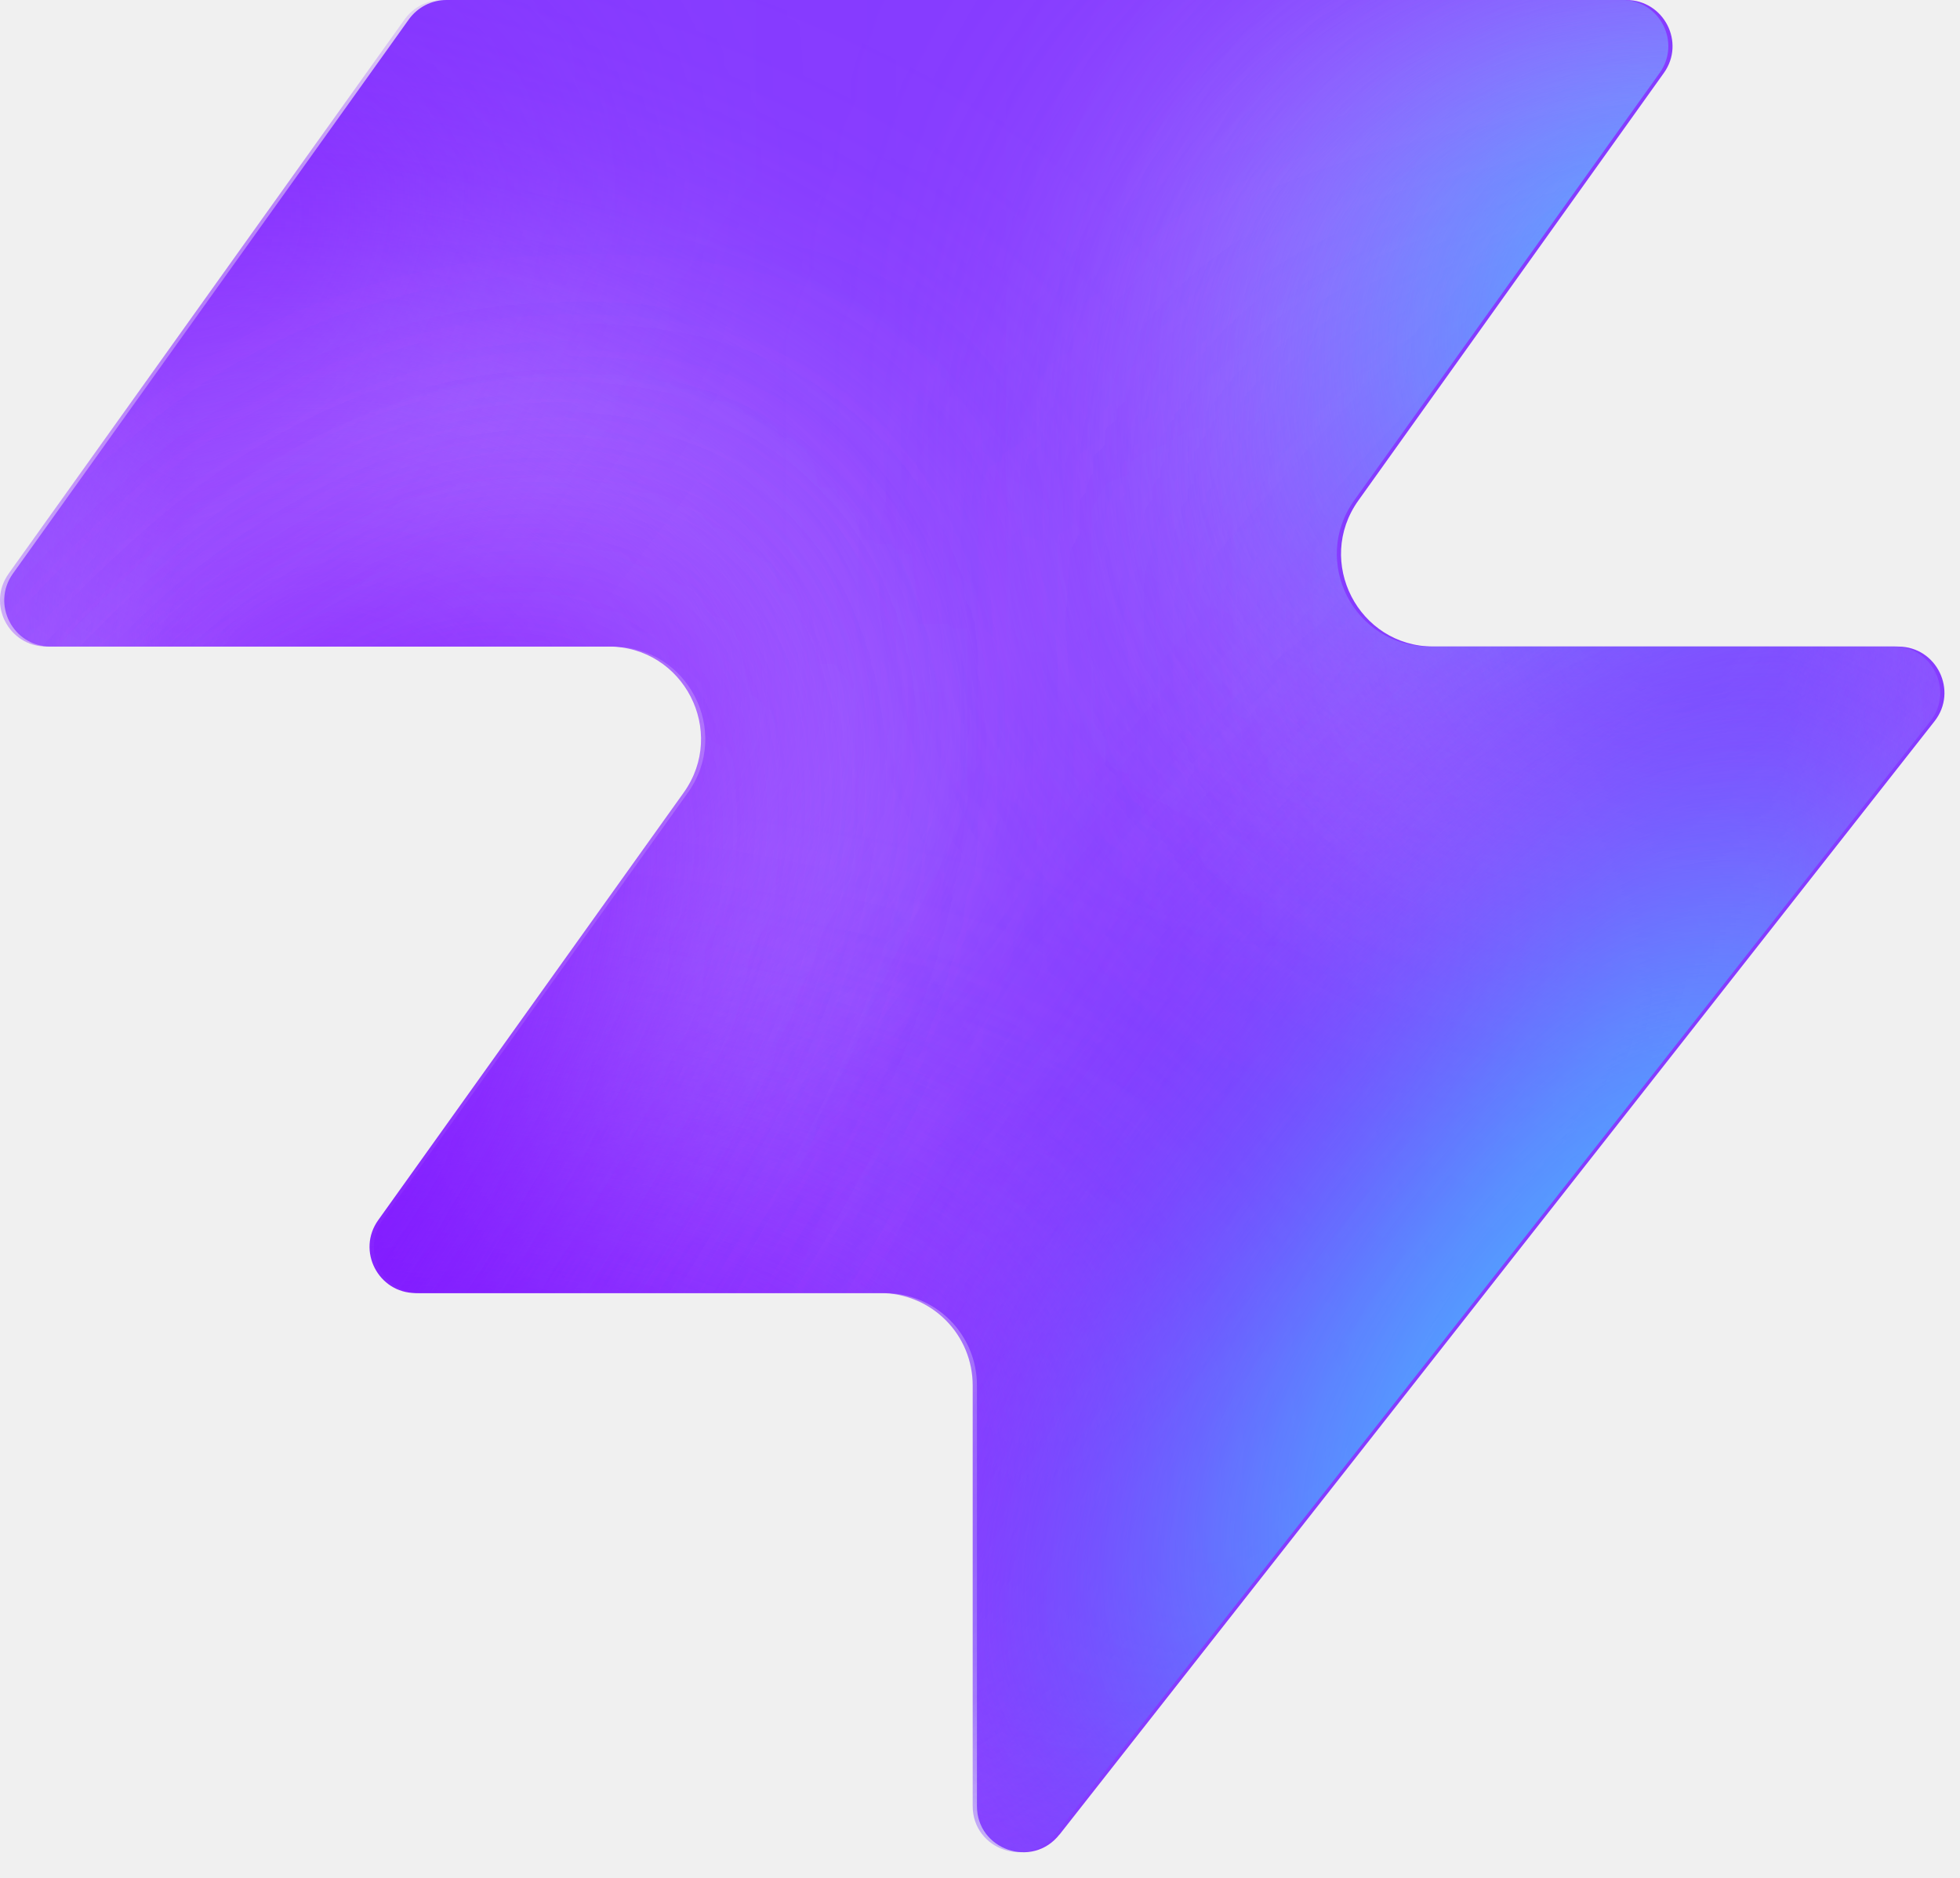
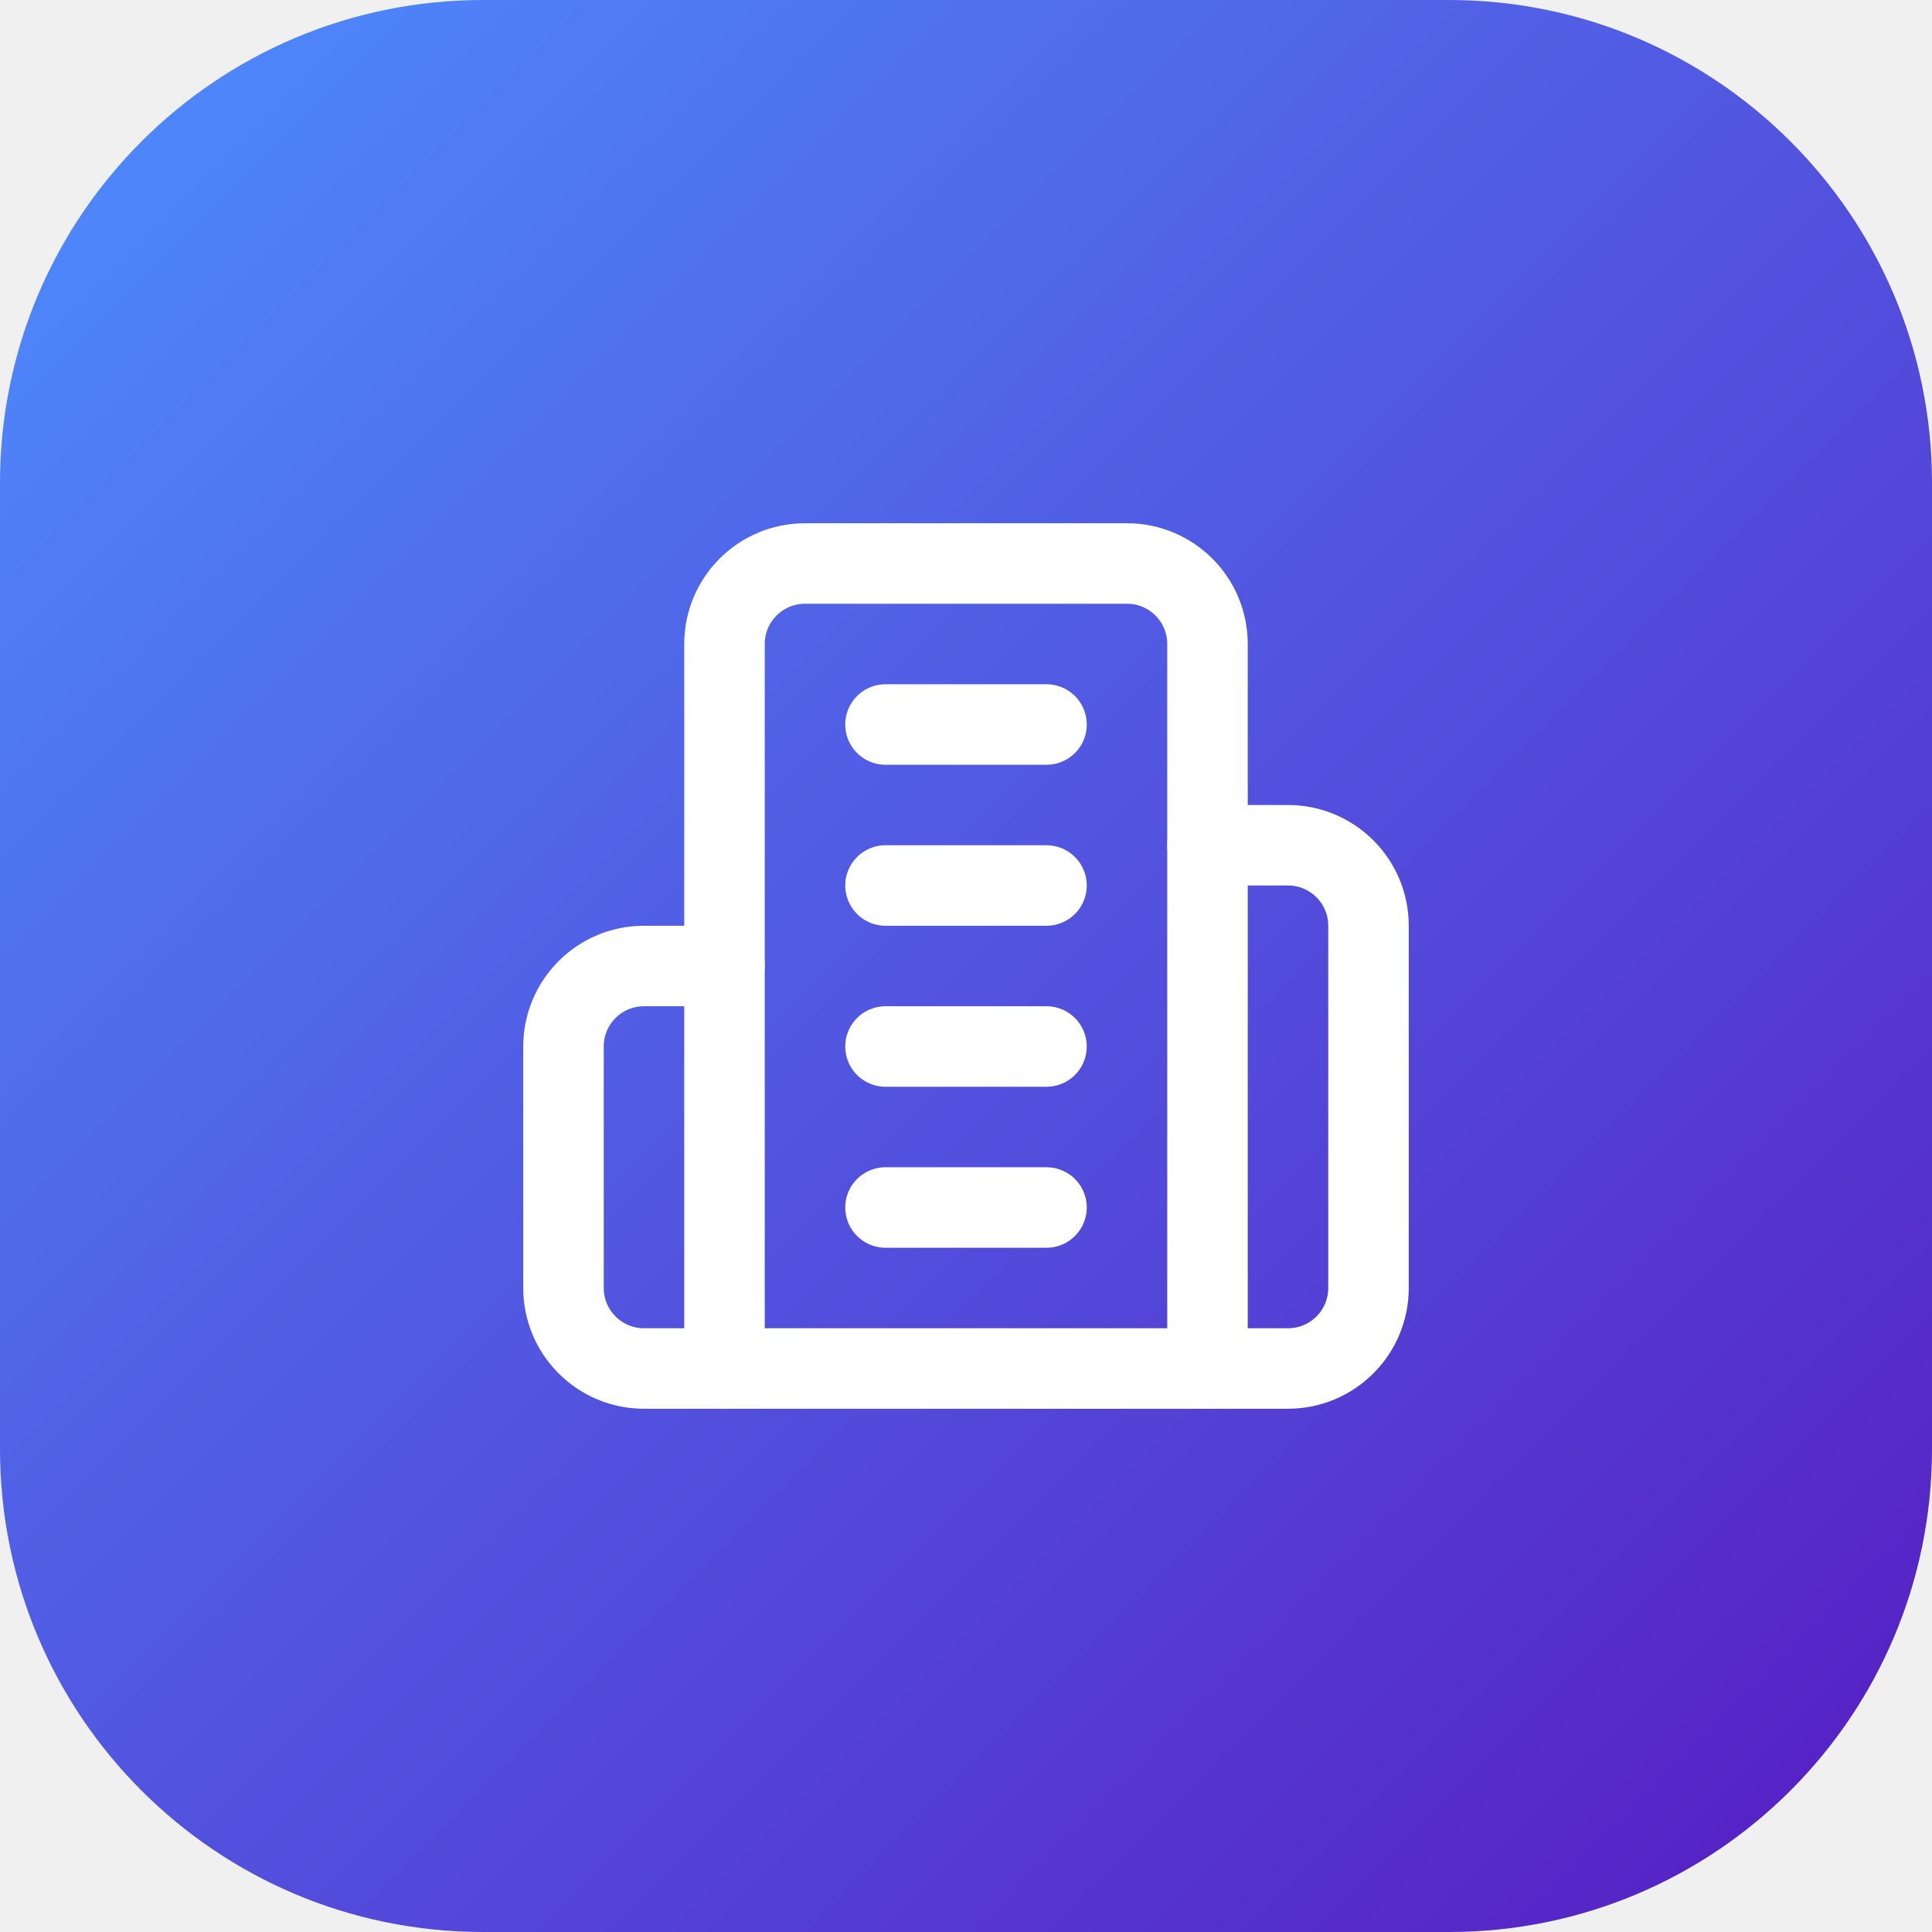
- <svg xmlns="http://www.w3.org/2000/svg" width="48" height="46" fill="none" viewBox="0 0 48 46">
-   <path fill="#863bff" d="M25.946 44.938c-.664.845-2.021.375-2.021-.698V33.937a2.26 2.26 0 0 0-2.262-2.262H10.287c-.92 0-1.456-1.04-.92-1.788l7.48-10.471c1.07-1.497 0-3.578-1.842-3.578H1.237c-.92 0-1.456-1.04-.92-1.788L10.013.474c.214-.297.556-.474.92-.474h28.894c.92 0 1.456 1.04.92 1.788l-7.48 10.471c-1.07 1.498 0 3.579 1.842 3.579h11.377c.943 0 1.473 1.088.89 1.83L25.947 44.94z" style="fill:#863bff;fill:color(display-p3 .525 .23 1);fill-opacity:1" />
-   <mask id="a" width="48" height="46" x="0" y="0" maskUnits="userSpaceOnUse" style="mask-type:alpha">
-     <path fill="#000" d="M25.842 44.938c-.664.844-2.021.375-2.021-.698V33.937a2.26 2.26 0 0 0-2.262-2.262H10.183c-.92 0-1.456-1.04-.92-1.788l7.48-10.471c1.07-1.498 0-3.579-1.842-3.579H1.133c-.92 0-1.456-1.04-.92-1.787L9.91.473c.214-.297.556-.474.92-.474h28.894c.92 0 1.456 1.04.92 1.788l-7.48 10.471c-1.07 1.498 0 3.578 1.842 3.578h11.377c.943 0 1.473 1.088.89 1.832L25.843 44.94z" style="fill:#000;fill-opacity:1" />
-   </mask>
-   <g mask="url(#a)">
-     <g filter="url(#b)">
-       <ellipse cx="5.508" cy="14.704" fill="#ede6ff" rx="5.508" ry="14.704" style="fill:#ede6ff;fill:color(display-p3 .927 .903 1);fill-opacity:1" transform="matrix(.00324 1 1 -.00324 -4.47 31.516)" />
-     </g>
-     <g filter="url(#c)">
-       <ellipse cx="10.399" cy="29.851" fill="#ede6ff" rx="10.399" ry="29.851" style="fill:#ede6ff;fill:color(display-p3 .927 .903 1);fill-opacity:1" transform="matrix(.00324 1 1 -.00324 -39.328 7.883)" />
-     </g>
-     <g filter="url(#d)">
-       <ellipse cx="5.508" cy="30.487" fill="#7e14ff" rx="5.508" ry="30.487" style="fill:#7e14ff;fill:color(display-p3 .492 .077 1);fill-opacity:1" transform="rotate(89.814 -25.913 -14.639)scale(1 -1)" />
-     </g>
-     <g filter="url(#e)">
-       <ellipse cx="5.508" cy="30.599" fill="#7e14ff" rx="5.508" ry="30.599" style="fill:#7e14ff;fill:color(display-p3 .492 .077 1);fill-opacity:1" transform="rotate(89.814 -32.644 -3.334)scale(1 -1)" />
-     </g>
-     <g filter="url(#f)">
-       <ellipse cx="5.508" cy="30.599" fill="#7e14ff" rx="5.508" ry="30.599" style="fill:#7e14ff;fill:color(display-p3 .492 .077 1);fill-opacity:1" transform="matrix(.00324 1 1 -.00324 -34.34 30.47)" />
-     </g>
-     <g filter="url(#g)">
-       <ellipse cx="14.072" cy="22.078" fill="#ede6ff" rx="14.072" ry="22.078" style="fill:#ede6ff;fill:color(display-p3 .927 .903 1);fill-opacity:1" transform="rotate(93.35 24.506 48.493)scale(-1 1)" />
-     </g>
-     <g filter="url(#h)">
-       <ellipse cx="3.47" cy="21.501" fill="#7e14ff" rx="3.47" ry="21.501" style="fill:#7e14ff;fill:color(display-p3 .492 .077 1);fill-opacity:1" transform="rotate(89.009 28.708 47.59)scale(-1 1)" />
-     </g>
-     <g filter="url(#i)">
-       <ellipse cx="3.47" cy="21.501" fill="#7e14ff" rx="3.47" ry="21.501" style="fill:#7e14ff;fill:color(display-p3 .492 .077 1);fill-opacity:1" transform="rotate(89.009 28.708 47.59)scale(-1 1)" />
-     </g>
-     <g filter="url(#j)">
-       <ellipse cx=".387" cy="8.972" fill="#7e14ff" rx="4.407" ry="29.108" style="fill:#7e14ff;fill:color(display-p3 .492 .077 1);fill-opacity:1" transform="rotate(39.51 .387 8.972)" />
-     </g>
-     <g filter="url(#k)">
-       <ellipse cx="47.523" cy="-6.092" fill="#7e14ff" rx="4.407" ry="29.108" style="fill:#7e14ff;fill:color(display-p3 .492 .077 1);fill-opacity:1" transform="rotate(37.892 47.523 -6.092)" />
-     </g>
-     <g filter="url(#l)">
-       <ellipse cx="41.412" cy="6.333" fill="#47bfff" rx="5.971" ry="9.665" style="fill:#47bfff;fill:color(display-p3 .28 .748 1);fill-opacity:1" transform="rotate(37.892 41.412 6.333)" />
-     </g>
-     <g filter="url(#m)">
-       <ellipse cx="-1.879" cy="38.332" fill="#7e14ff" rx="4.407" ry="29.108" style="fill:#7e14ff;fill:color(display-p3 .492 .077 1);fill-opacity:1" transform="rotate(37.892 -1.88 38.332)" />
-     </g>
-     <g filter="url(#n)">
-       <ellipse cx="-1.879" cy="38.332" fill="#7e14ff" rx="4.407" ry="29.108" style="fill:#7e14ff;fill:color(display-p3 .492 .077 1);fill-opacity:1" transform="rotate(37.892 -1.88 38.332)" />
-     </g>
-     <g filter="url(#o)">
-       <ellipse cx="35.651" cy="29.907" fill="#7e14ff" rx="4.407" ry="29.108" style="fill:#7e14ff;fill:color(display-p3 .492 .077 1);fill-opacity:1" transform="rotate(37.892 35.651 29.907)" />
-     </g>
-     <g filter="url(#p)">
-       <ellipse cx="38.418" cy="32.4" fill="#47bfff" rx="5.971" ry="15.297" style="fill:#47bfff;fill:color(display-p3 .28 .748 1);fill-opacity:1" transform="rotate(37.892 38.418 32.4)" />
-     </g>
-   </g>
+ <svg xmlns="http://www.w3.org/2000/svg" width="512" height="512" viewBox="0 0 512 512" fill="none">
+   <rect width="512" height="512" rx="128" fill="url(#grad)" />
+   <svg x="128" y="128" width="256" height="256" viewBox="0 0 24 24" fill="none" stroke="white" stroke-width="2" stroke-linecap="round" stroke-linejoin="round">
+     <path d="M6 22V4a2 2 0 0 1 2-2h8a2 2 0 0 1 2 2v18Z" />
+     <path d="M6 12H4a2 2 0 0 0-2 2v6a2 2 0 0 0 2 2h2" />
+     <path d="M18 9h2a2 2 0 0 1 2 2v9a2 2 0 0 1-2 2h-2" />
+     <path d="M10 6h4" />
+     <path d="M10 10h4" />
+     <path d="M10 14h4" />
+     <path d="M10 18h4" />
+   </svg>
  <defs>
-     <filter id="b" width="60.045" height="41.654" x="-19.77" y="16.149" color-interpolation-filters="sRGB" filterUnits="userSpaceOnUse">
-       <feFlood flood-opacity="0" result="BackgroundImageFix" />
-       <feBlend in="SourceGraphic" in2="BackgroundImageFix" result="shape" />
-       <feGaussianBlur result="effect1_foregroundBlur_2002_17158" stdDeviation="7.659" />
-     </filter>
-     <filter id="c" width="90.34" height="51.437" x="-54.613" y="-7.533" color-interpolation-filters="sRGB" filterUnits="userSpaceOnUse">
-       <feFlood flood-opacity="0" result="BackgroundImageFix" />
-       <feBlend in="SourceGraphic" in2="BackgroundImageFix" result="shape" />
-       <feGaussianBlur result="effect1_foregroundBlur_2002_17158" stdDeviation="7.659" />
-     </filter>
-     <filter id="d" width="79.355" height="29.4" x="-49.64" y="2.03" color-interpolation-filters="sRGB" filterUnits="userSpaceOnUse">
-       <feFlood flood-opacity="0" result="BackgroundImageFix" />
-       <feBlend in="SourceGraphic" in2="BackgroundImageFix" result="shape" />
-       <feGaussianBlur result="effect1_foregroundBlur_2002_17158" stdDeviation="4.596" />
-     </filter>
-     <filter id="e" width="79.579" height="29.4" x="-45.045" y="20.029" color-interpolation-filters="sRGB" filterUnits="userSpaceOnUse">
-       <feFlood flood-opacity="0" result="BackgroundImageFix" />
-       <feBlend in="SourceGraphic" in2="BackgroundImageFix" result="shape" />
-       <feGaussianBlur result="effect1_foregroundBlur_2002_17158" stdDeviation="4.596" />
-     </filter>
-     <filter id="f" width="79.579" height="29.4" x="-43.513" y="21.178" color-interpolation-filters="sRGB" filterUnits="userSpaceOnUse">
-       <feFlood flood-opacity="0" result="BackgroundImageFix" />
-       <feBlend in="SourceGraphic" in2="BackgroundImageFix" result="shape" />
-       <feGaussianBlur result="effect1_foregroundBlur_2002_17158" stdDeviation="4.596" />
-     </filter>
-     <filter id="g" width="74.749" height="58.852" x="15.756" y="-17.901" color-interpolation-filters="sRGB" filterUnits="userSpaceOnUse">
-       <feFlood flood-opacity="0" result="BackgroundImageFix" />
-       <feBlend in="SourceGraphic" in2="BackgroundImageFix" result="shape" />
-       <feGaussianBlur result="effect1_foregroundBlur_2002_17158" stdDeviation="7.659" />
-     </filter>
-     <filter id="h" width="61.377" height="25.362" x="23.548" y="2.284" color-interpolation-filters="sRGB" filterUnits="userSpaceOnUse">
-       <feFlood flood-opacity="0" result="BackgroundImageFix" />
-       <feBlend in="SourceGraphic" in2="BackgroundImageFix" result="shape" />
-       <feGaussianBlur result="effect1_foregroundBlur_2002_17158" stdDeviation="4.596" />
-     </filter>
-     <filter id="i" width="61.377" height="25.362" x="23.548" y="2.284" color-interpolation-filters="sRGB" filterUnits="userSpaceOnUse">
-       <feFlood flood-opacity="0" result="BackgroundImageFix" />
-       <feBlend in="SourceGraphic" in2="BackgroundImageFix" result="shape" />
-       <feGaussianBlur result="effect1_foregroundBlur_2002_17158" stdDeviation="4.596" />
-     </filter>
-     <filter id="j" width="56.045" height="63.649" x="-27.636" y="-22.853" color-interpolation-filters="sRGB" filterUnits="userSpaceOnUse">
-       <feFlood flood-opacity="0" result="BackgroundImageFix" />
-       <feBlend in="SourceGraphic" in2="BackgroundImageFix" result="shape" />
-       <feGaussianBlur result="effect1_foregroundBlur_2002_17158" stdDeviation="4.596" />
-     </filter>
-     <filter id="k" width="54.814" height="64.646" x="20.116" y="-38.415" color-interpolation-filters="sRGB" filterUnits="userSpaceOnUse">
-       <feFlood flood-opacity="0" result="BackgroundImageFix" />
-       <feBlend in="SourceGraphic" in2="BackgroundImageFix" result="shape" />
-       <feGaussianBlur result="effect1_foregroundBlur_2002_17158" stdDeviation="4.596" />
-     </filter>
-     <filter id="l" width="33.541" height="35.313" x="24.641" y="-11.323" color-interpolation-filters="sRGB" filterUnits="userSpaceOnUse">
-       <feFlood flood-opacity="0" result="BackgroundImageFix" />
-       <feBlend in="SourceGraphic" in2="BackgroundImageFix" result="shape" />
-       <feGaussianBlur result="effect1_foregroundBlur_2002_17158" stdDeviation="4.596" />
-     </filter>
-     <filter id="m" width="54.814" height="64.646" x="-29.286" y="6.009" color-interpolation-filters="sRGB" filterUnits="userSpaceOnUse">
-       <feFlood flood-opacity="0" result="BackgroundImageFix" />
-       <feBlend in="SourceGraphic" in2="BackgroundImageFix" result="shape" />
-       <feGaussianBlur result="effect1_foregroundBlur_2002_17158" stdDeviation="4.596" />
-     </filter>
-     <filter id="n" width="54.814" height="64.646" x="-29.286" y="6.009" color-interpolation-filters="sRGB" filterUnits="userSpaceOnUse">
-       <feFlood flood-opacity="0" result="BackgroundImageFix" />
-       <feBlend in="SourceGraphic" in2="BackgroundImageFix" result="shape" />
-       <feGaussianBlur result="effect1_foregroundBlur_2002_17158" stdDeviation="4.596" />
-     </filter>
-     <filter id="o" width="54.814" height="64.646" x="8.244" y="-2.416" color-interpolation-filters="sRGB" filterUnits="userSpaceOnUse">
-       <feFlood flood-opacity="0" result="BackgroundImageFix" />
-       <feBlend in="SourceGraphic" in2="BackgroundImageFix" result="shape" />
-       <feGaussianBlur result="effect1_foregroundBlur_2002_17158" stdDeviation="4.596" />
-     </filter>
-     <filter id="p" width="39.409" height="43.623" x="18.713" y="10.588" color-interpolation-filters="sRGB" filterUnits="userSpaceOnUse">
-       <feFlood flood-opacity="0" result="BackgroundImageFix" />
-       <feBlend in="SourceGraphic" in2="BackgroundImageFix" result="shape" />
-       <feGaussianBlur result="effect1_foregroundBlur_2002_17158" stdDeviation="4.596" />
-     </filter>
+     <linearGradient id="grad" x1="0" y1="0" x2="512" y2="512" gradientUnits="userSpaceOnUse">
+       <stop stop-color="#4d8eff" />
+       <stop offset="1" stop-color="#571bc1" />
+     </linearGradient>
  </defs>
</svg>
